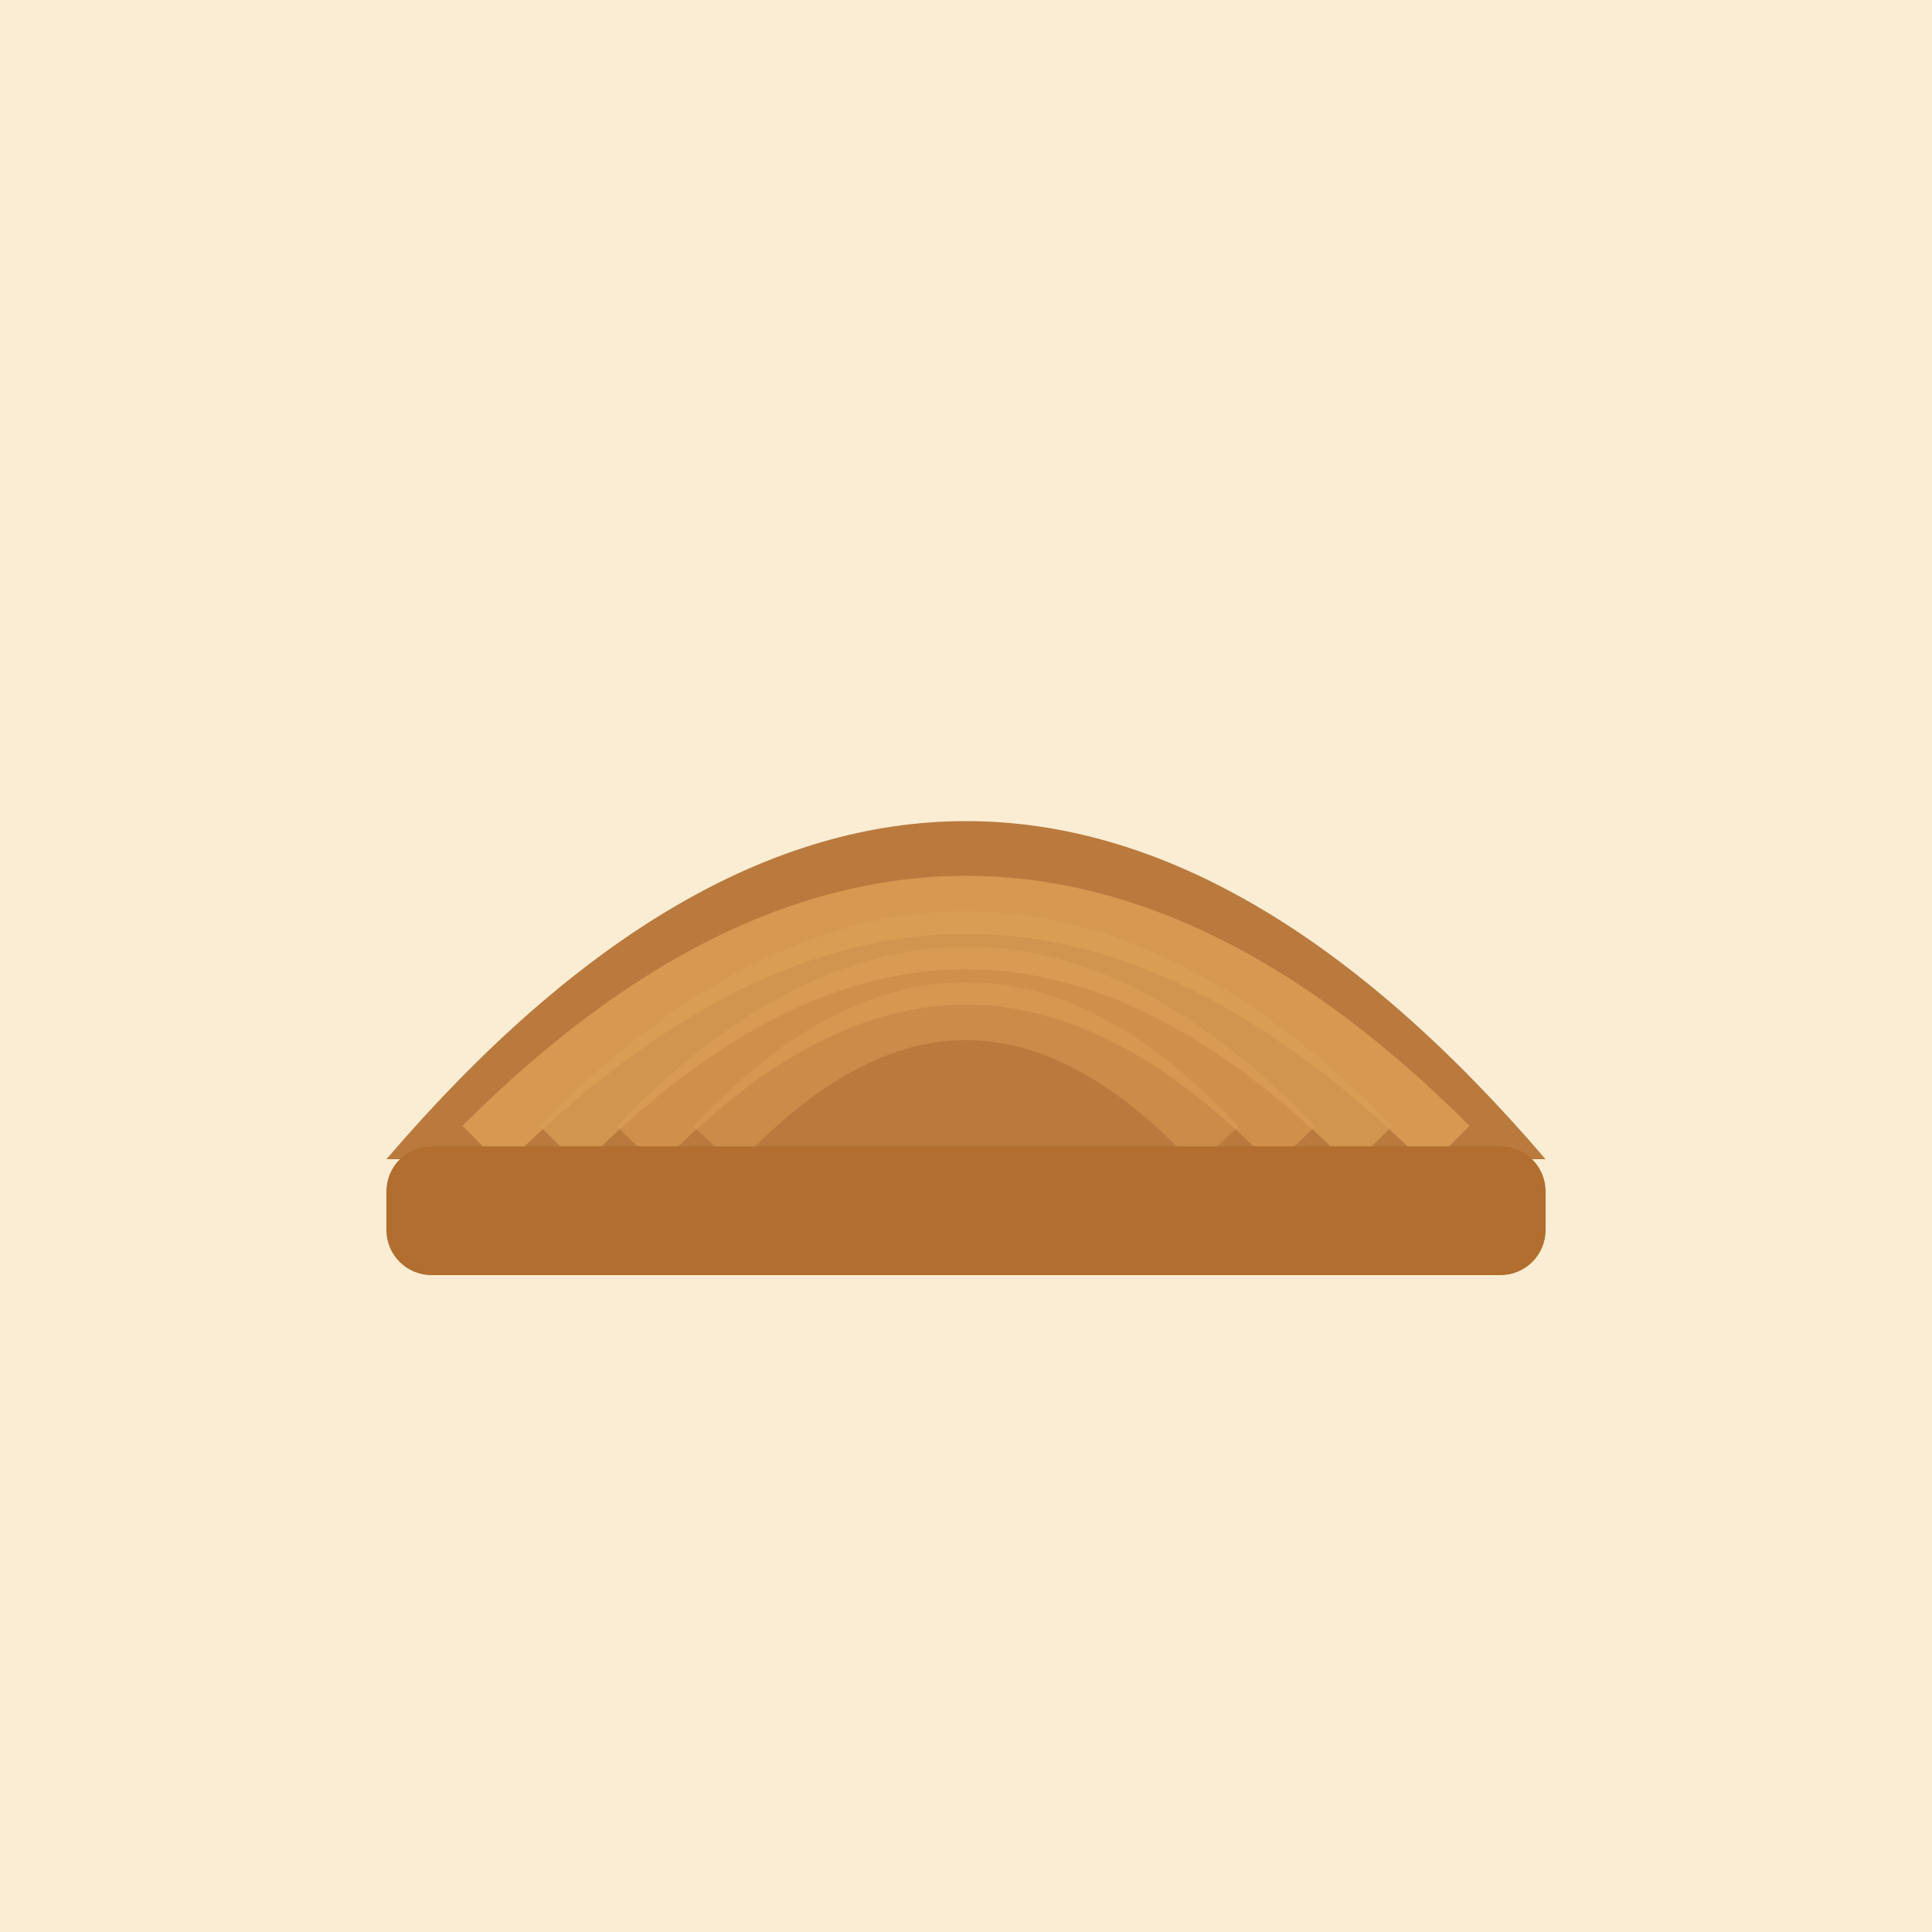
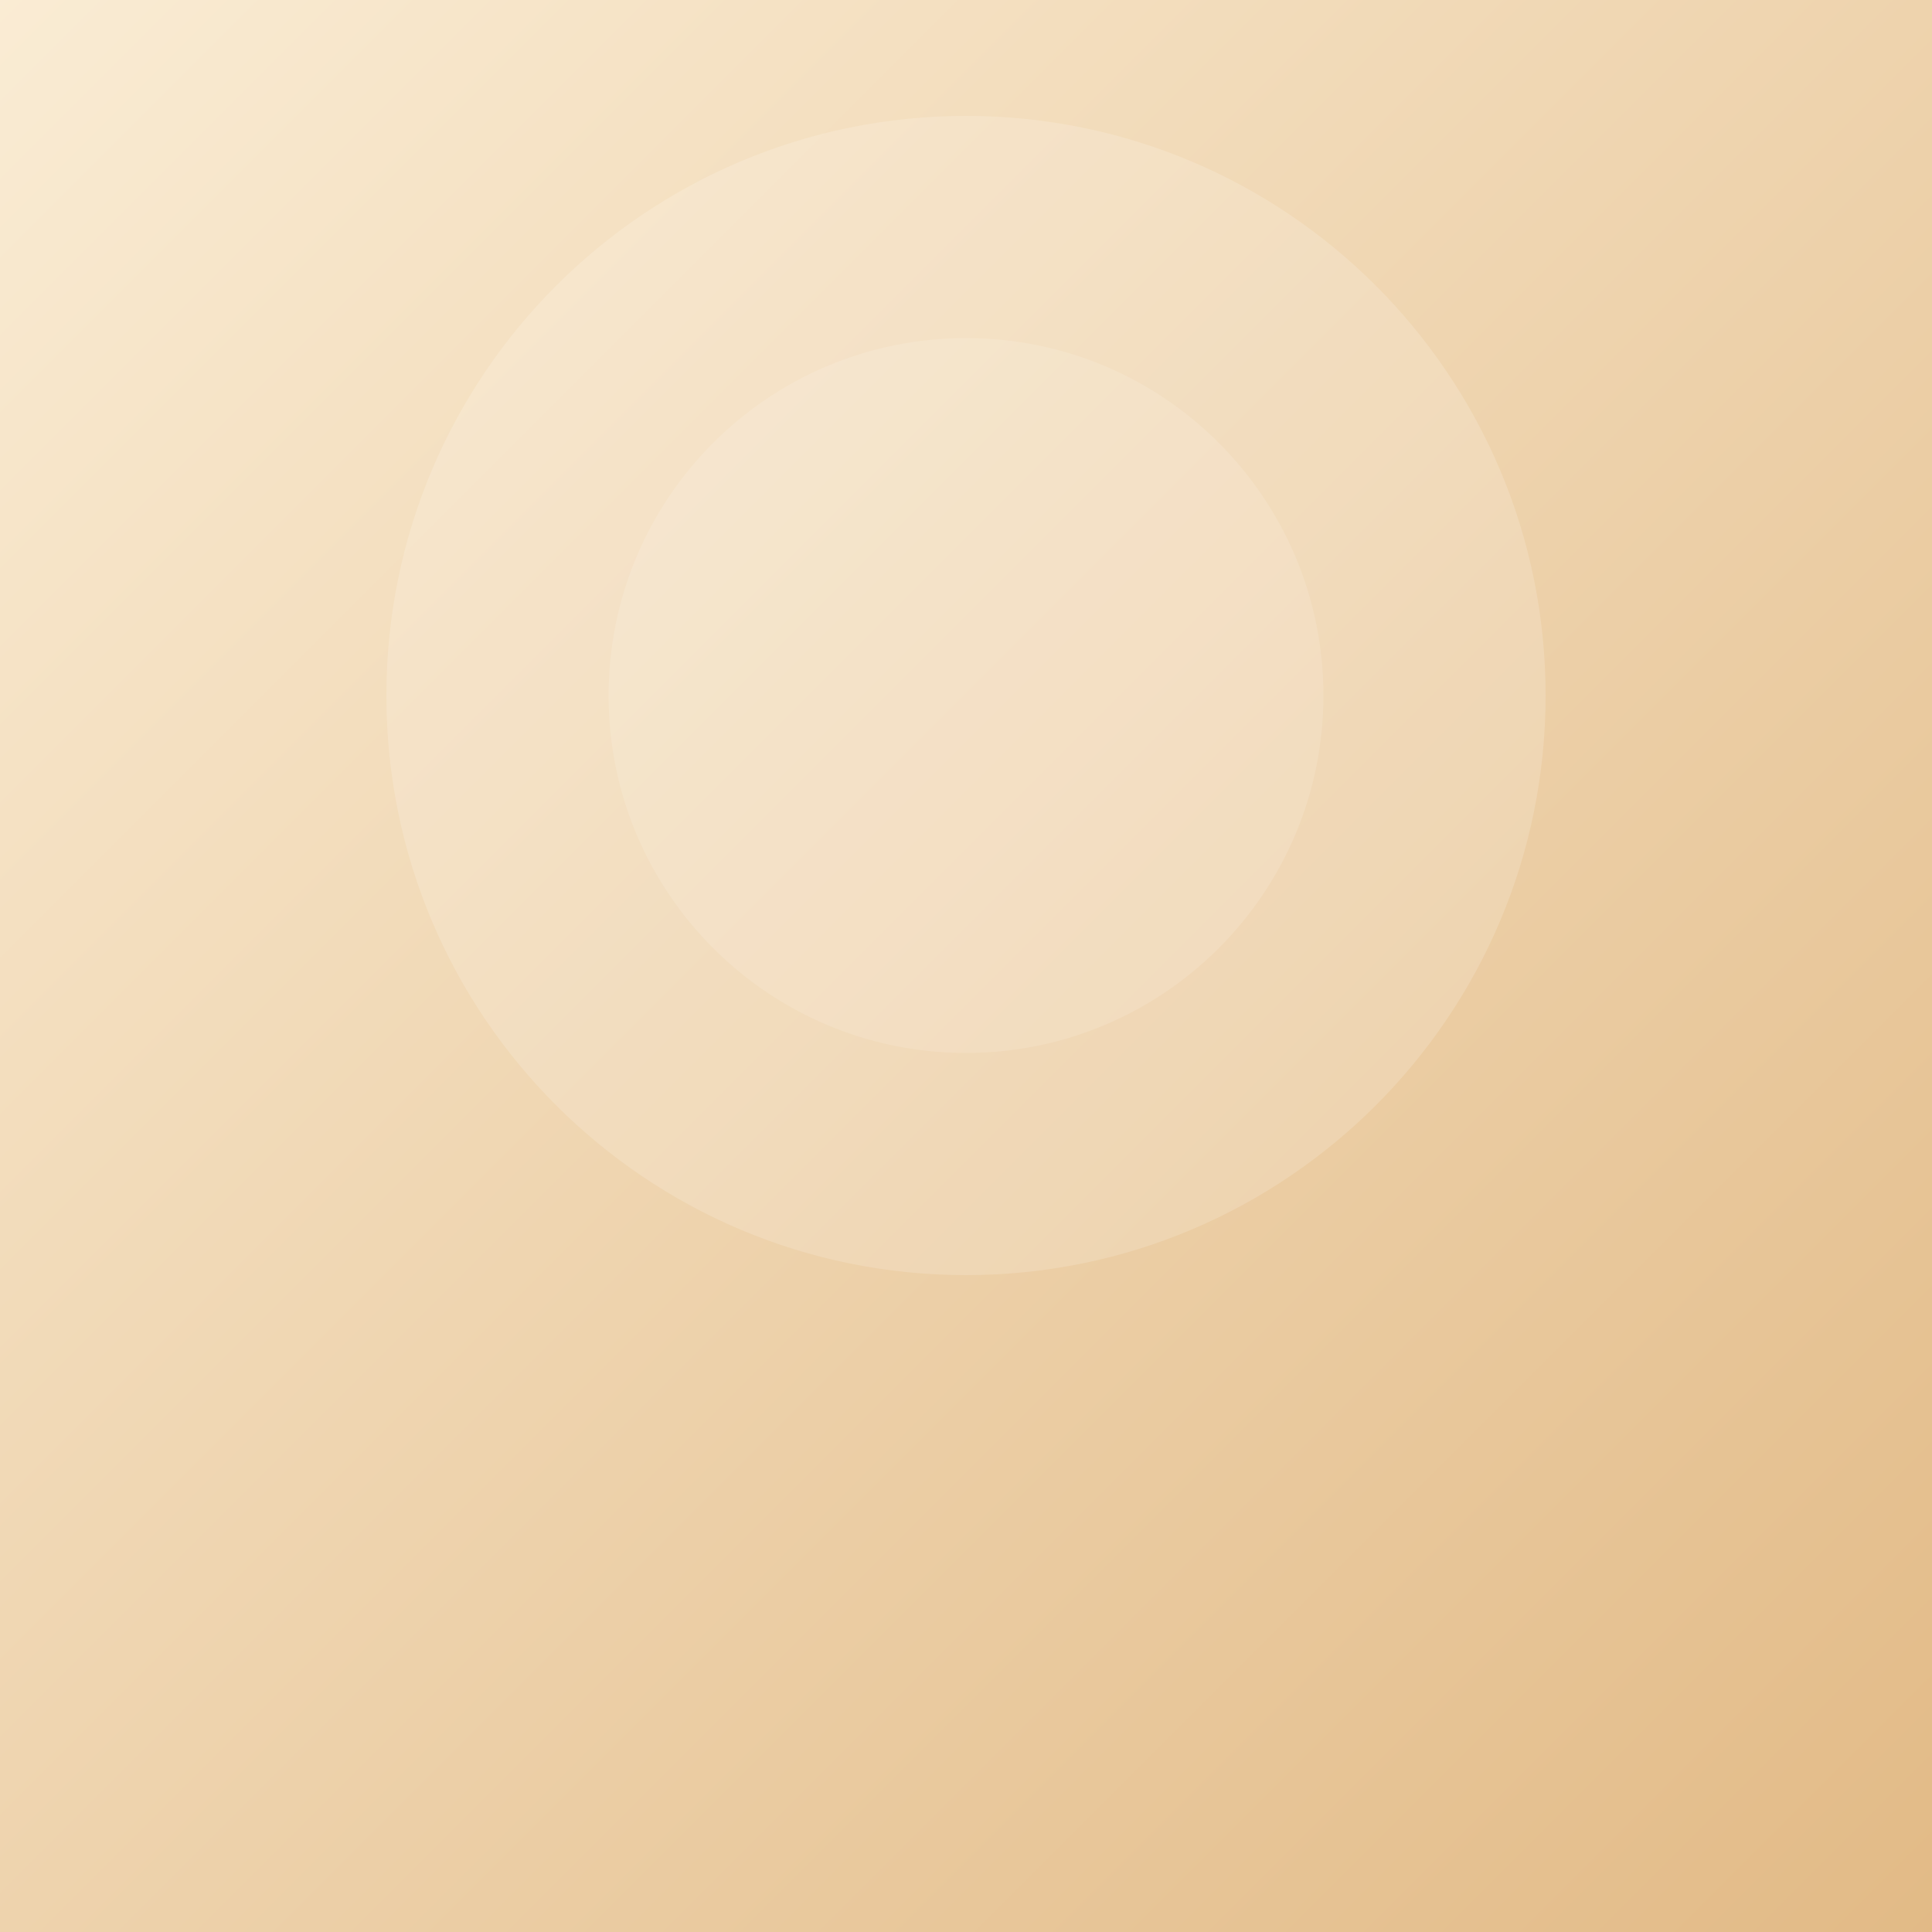
<svg xmlns="http://www.w3.org/2000/svg" viewBox="0 0 600 600" width="600" height="600">
-   <rect width="600" height="600" fill="#FAEDD4" />
-   <path d="M120 360 q180 -210 360 0 z" fill="#B26E2E" opacity="0.9" />
-   <path d="M150 356 q150 -150 300 0" fill="none" stroke="#DC9F55" stroke-width="18" opacity="0.85" />
-   <path d="M174 356 q126 -128 252 0" fill="none" stroke="#DC9F55" stroke-width="18" opacity="0.73" />
-   <path d="M198 356 q102 -106 204 0" fill="none" stroke="#DC9F55" stroke-width="18" opacity="0.61" />
-   <path d="M222 356 q78 -84 156 0" fill="none" stroke="#DC9F55" stroke-width="18" opacity="0.49" />
-   <rect x="120" y="356" width="360" height="40" rx="14" fill="#B26E2E" />
+   <defs>
+     <linearGradient id="gbakery4" x1="0" y1="0" x2="1" y2="1">
+       <stop offset="0" stop-color="#FAECD4" />
+       <stop offset="1" stop-color="#E2BA86" />
+     </linearGradient>
+   </defs>
+   <rect width="600" height="600" fill="url(#gbakery4)" />
+   <circle cx="300" cy="216" r="180" fill="#fff" opacity="0.16" />
+   <circle cx="300" cy="216" r="111" fill="#fff" opacity="0.12" />
</svg>
